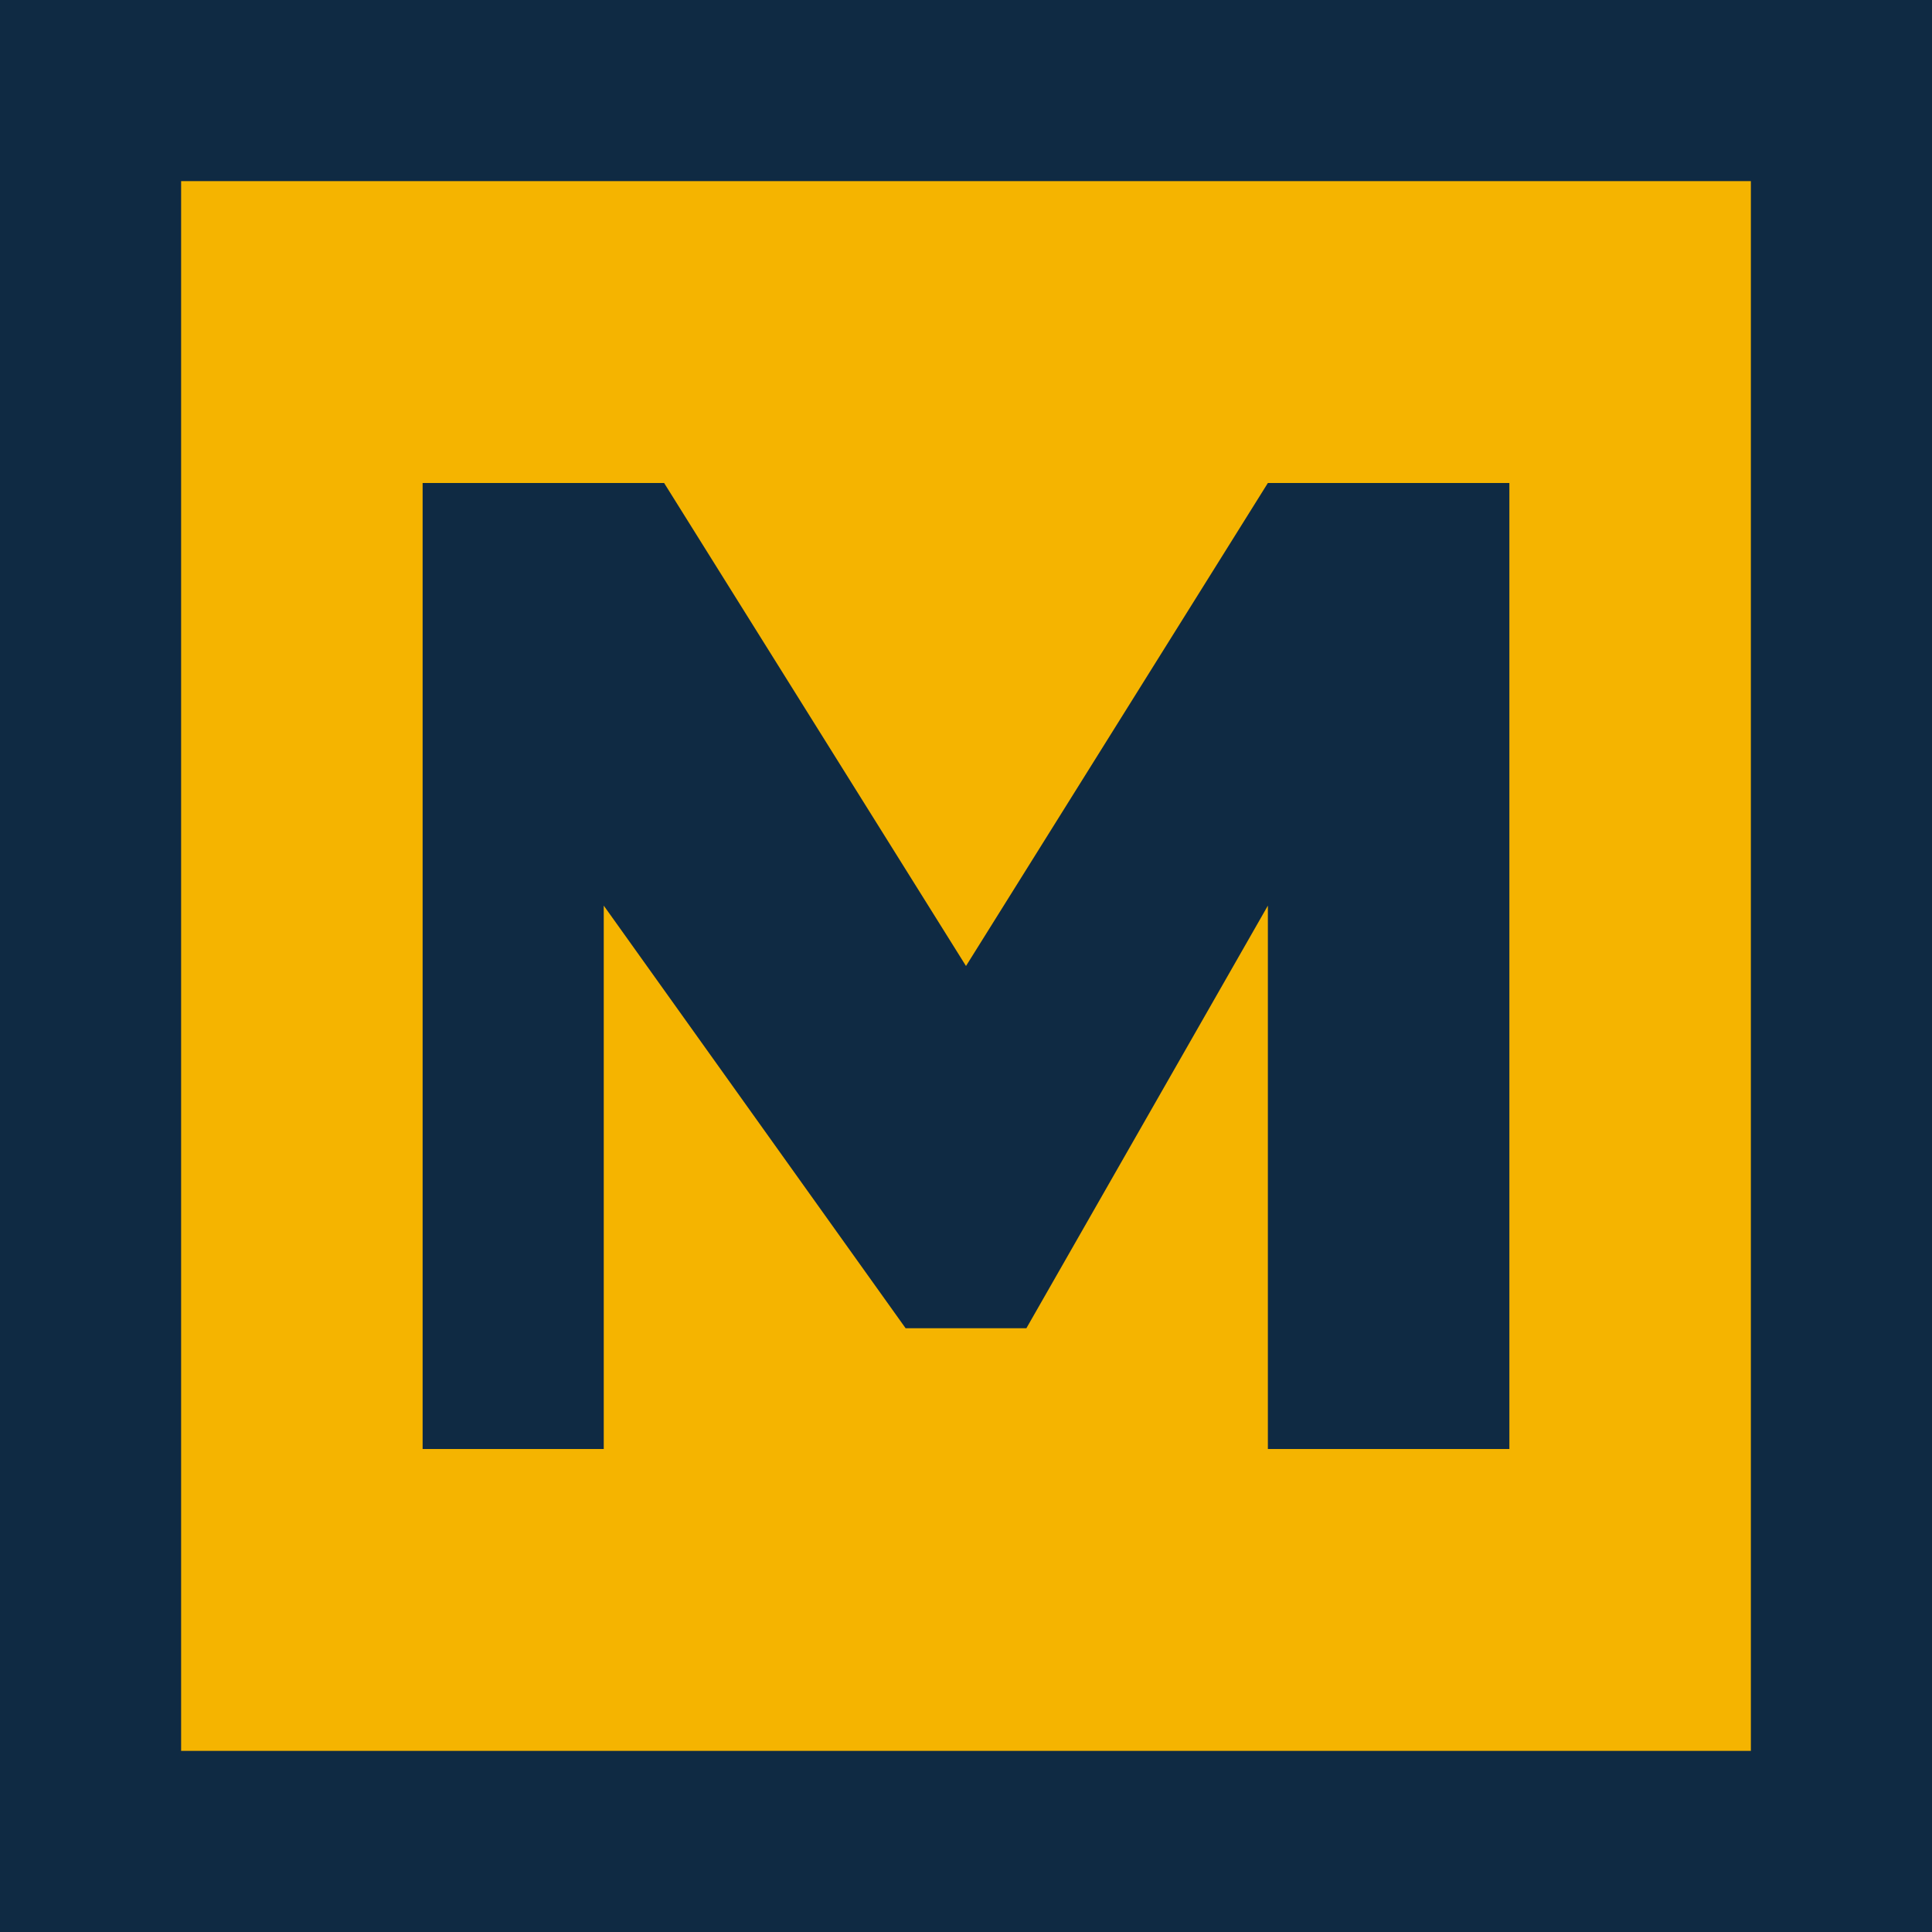
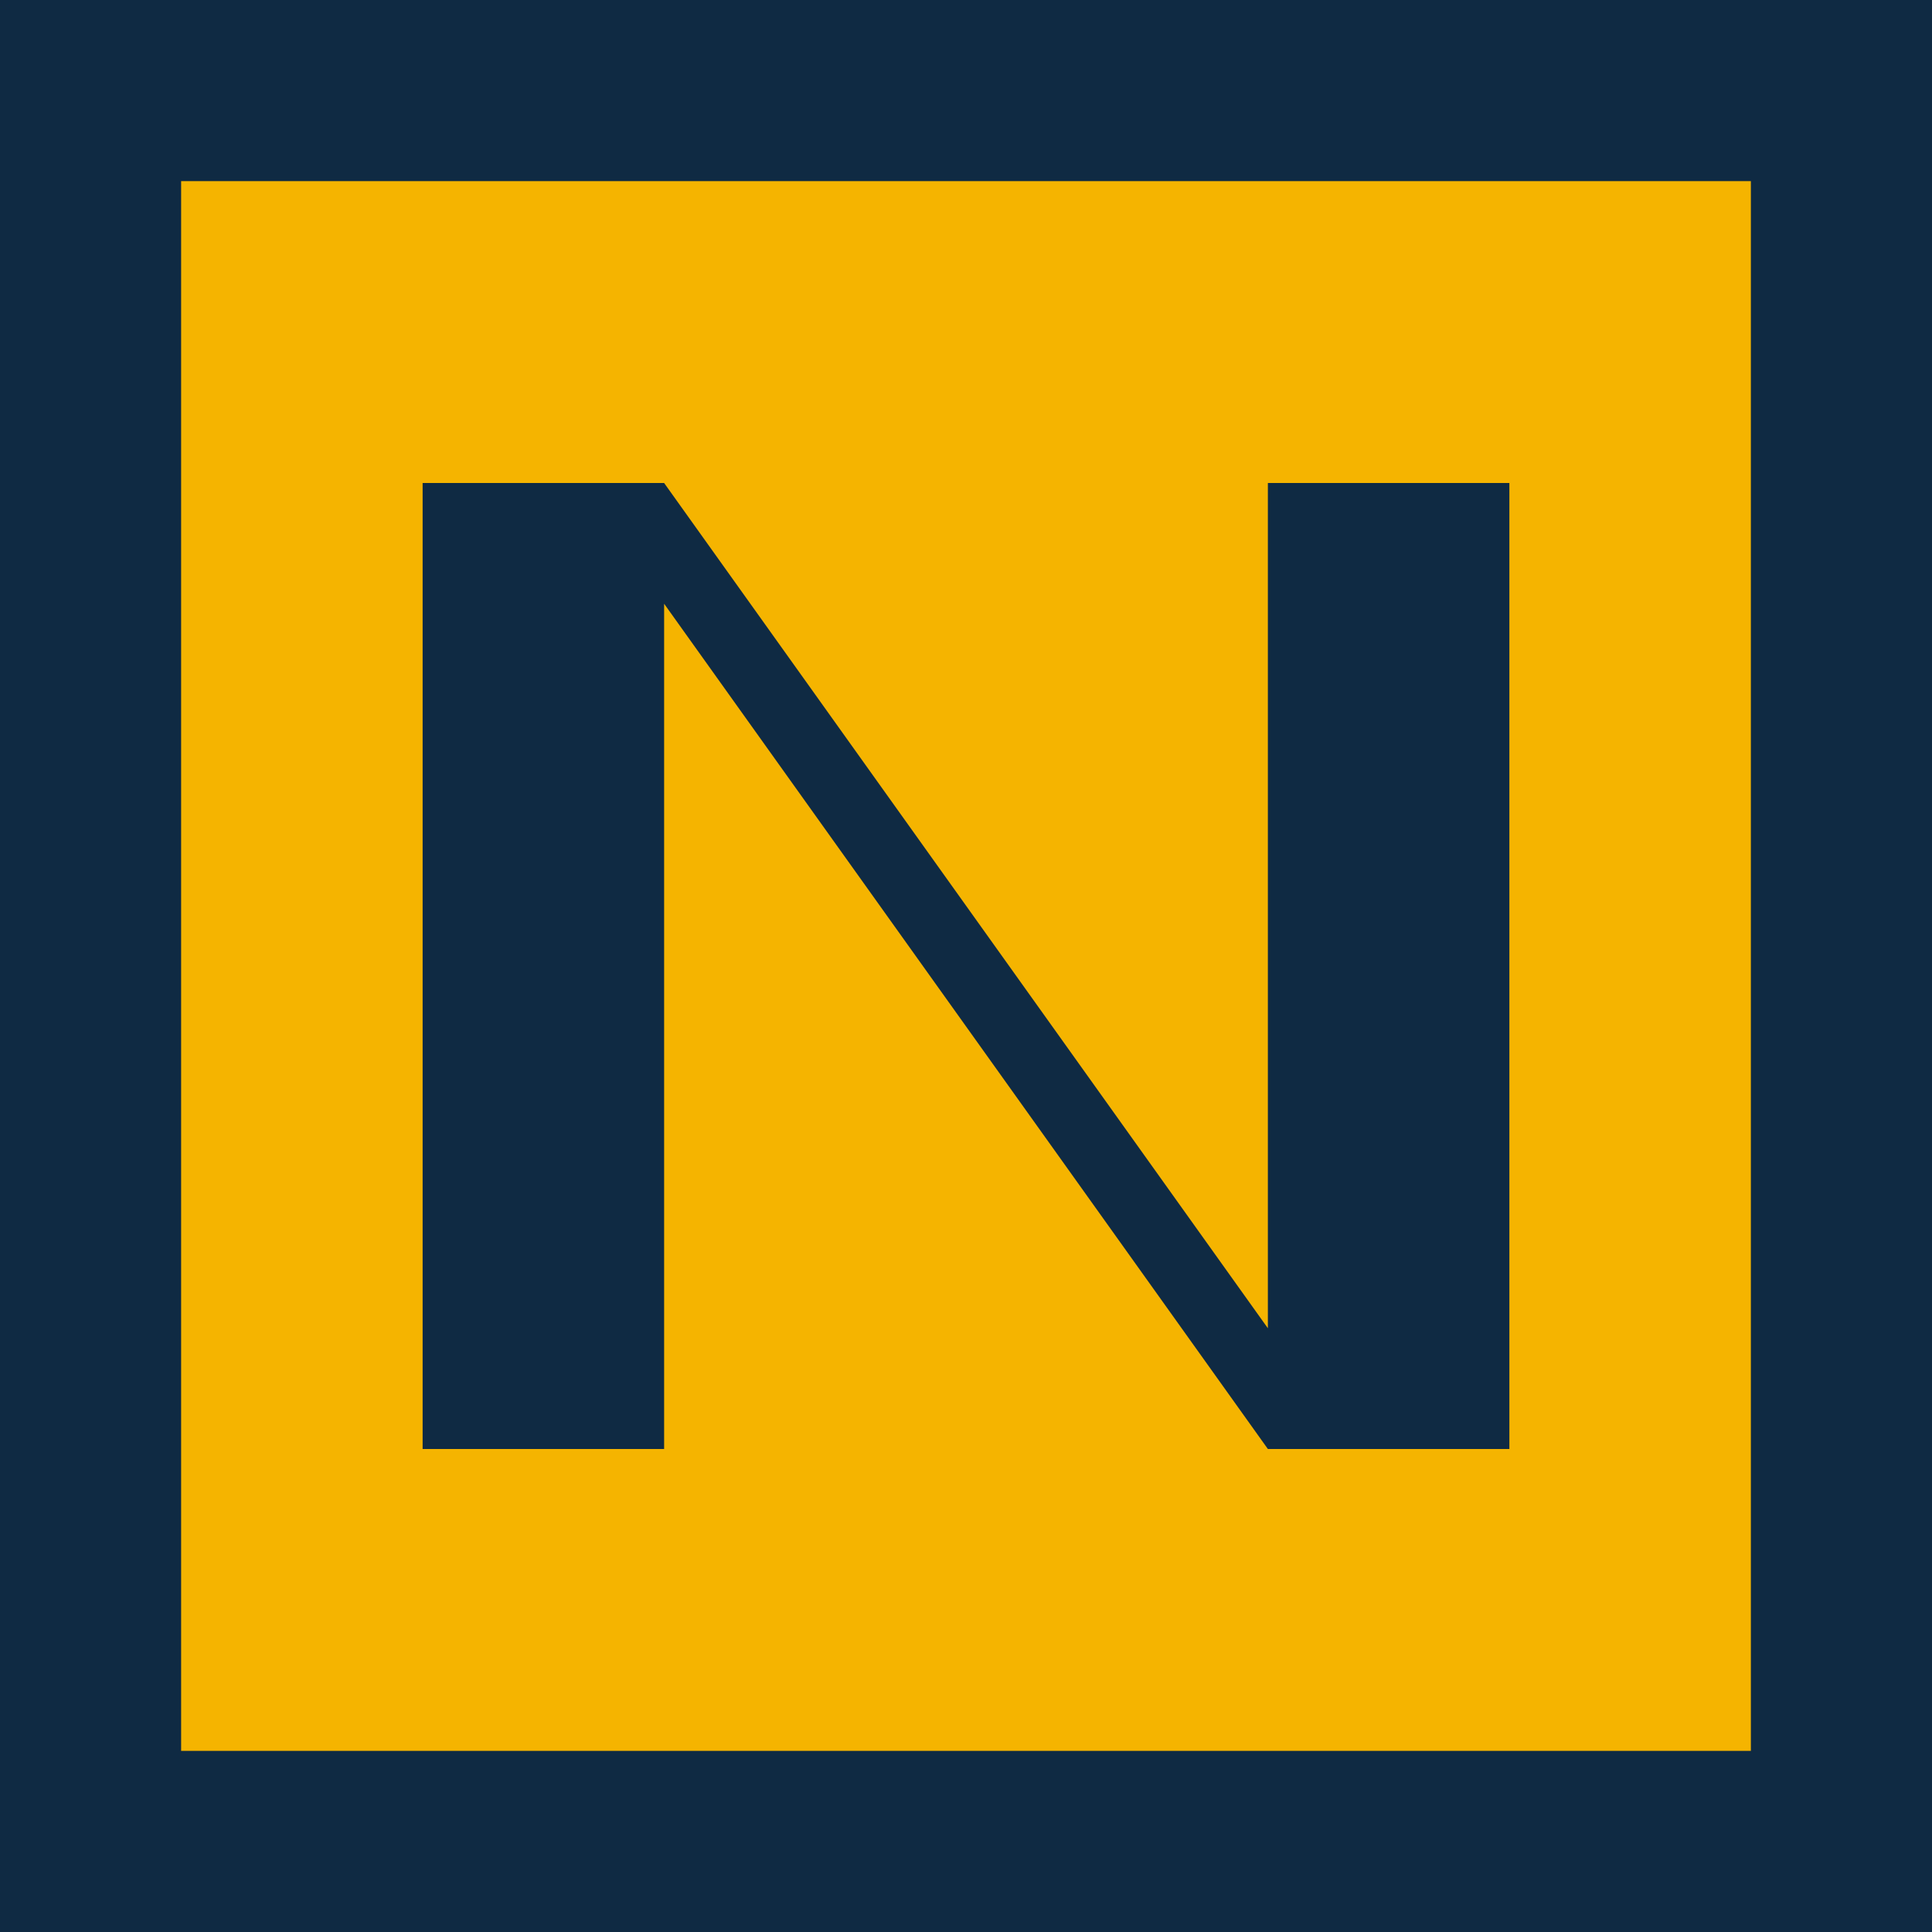
- <svg xmlns="http://www.w3.org/2000/svg" viewBox="0 0 64 64" role="img" aria-label="Magic Speed Cleaning monogram">
+ <svg xmlns="http://www.w3.org/2000/svg" viewBox="0 0 64 64" role="img" aria-label="Nyangbe Barnes monogram">
  <rect width="64" height="64" fill="#f5b400" />
  <rect x="3" y="3" width="58" height="58" fill="none" stroke="#0f2a43" stroke-width="6" />
-   <path fill="#0f2a43" d="M14 48V16h8l10 16 10-16h8v32h-8V30L34 44h-4L20 30v18z" />
+   <path fill="#0f2a43" d="M14 16h8l20 28V16h8v32h-8l-20-28V48h-8z" />
</svg>
